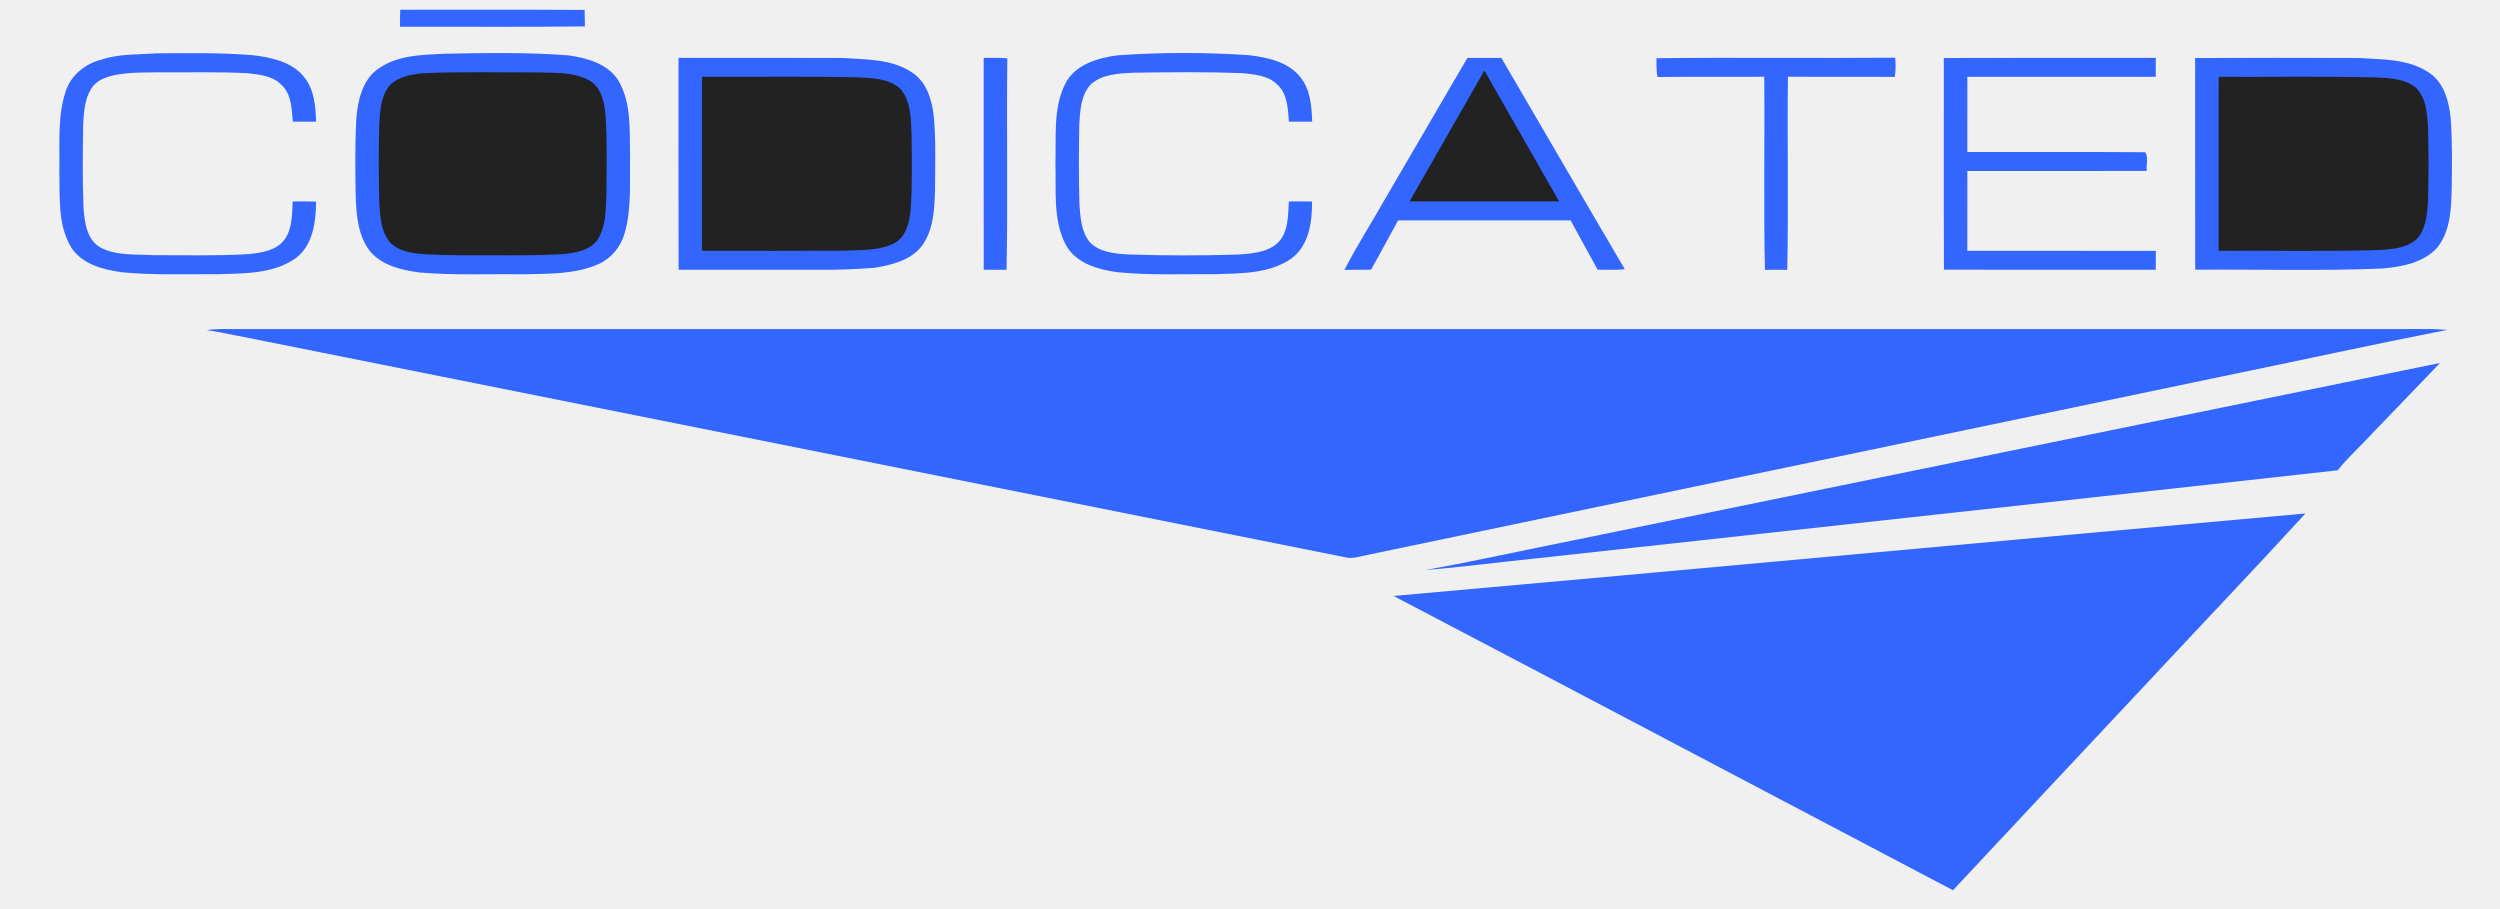
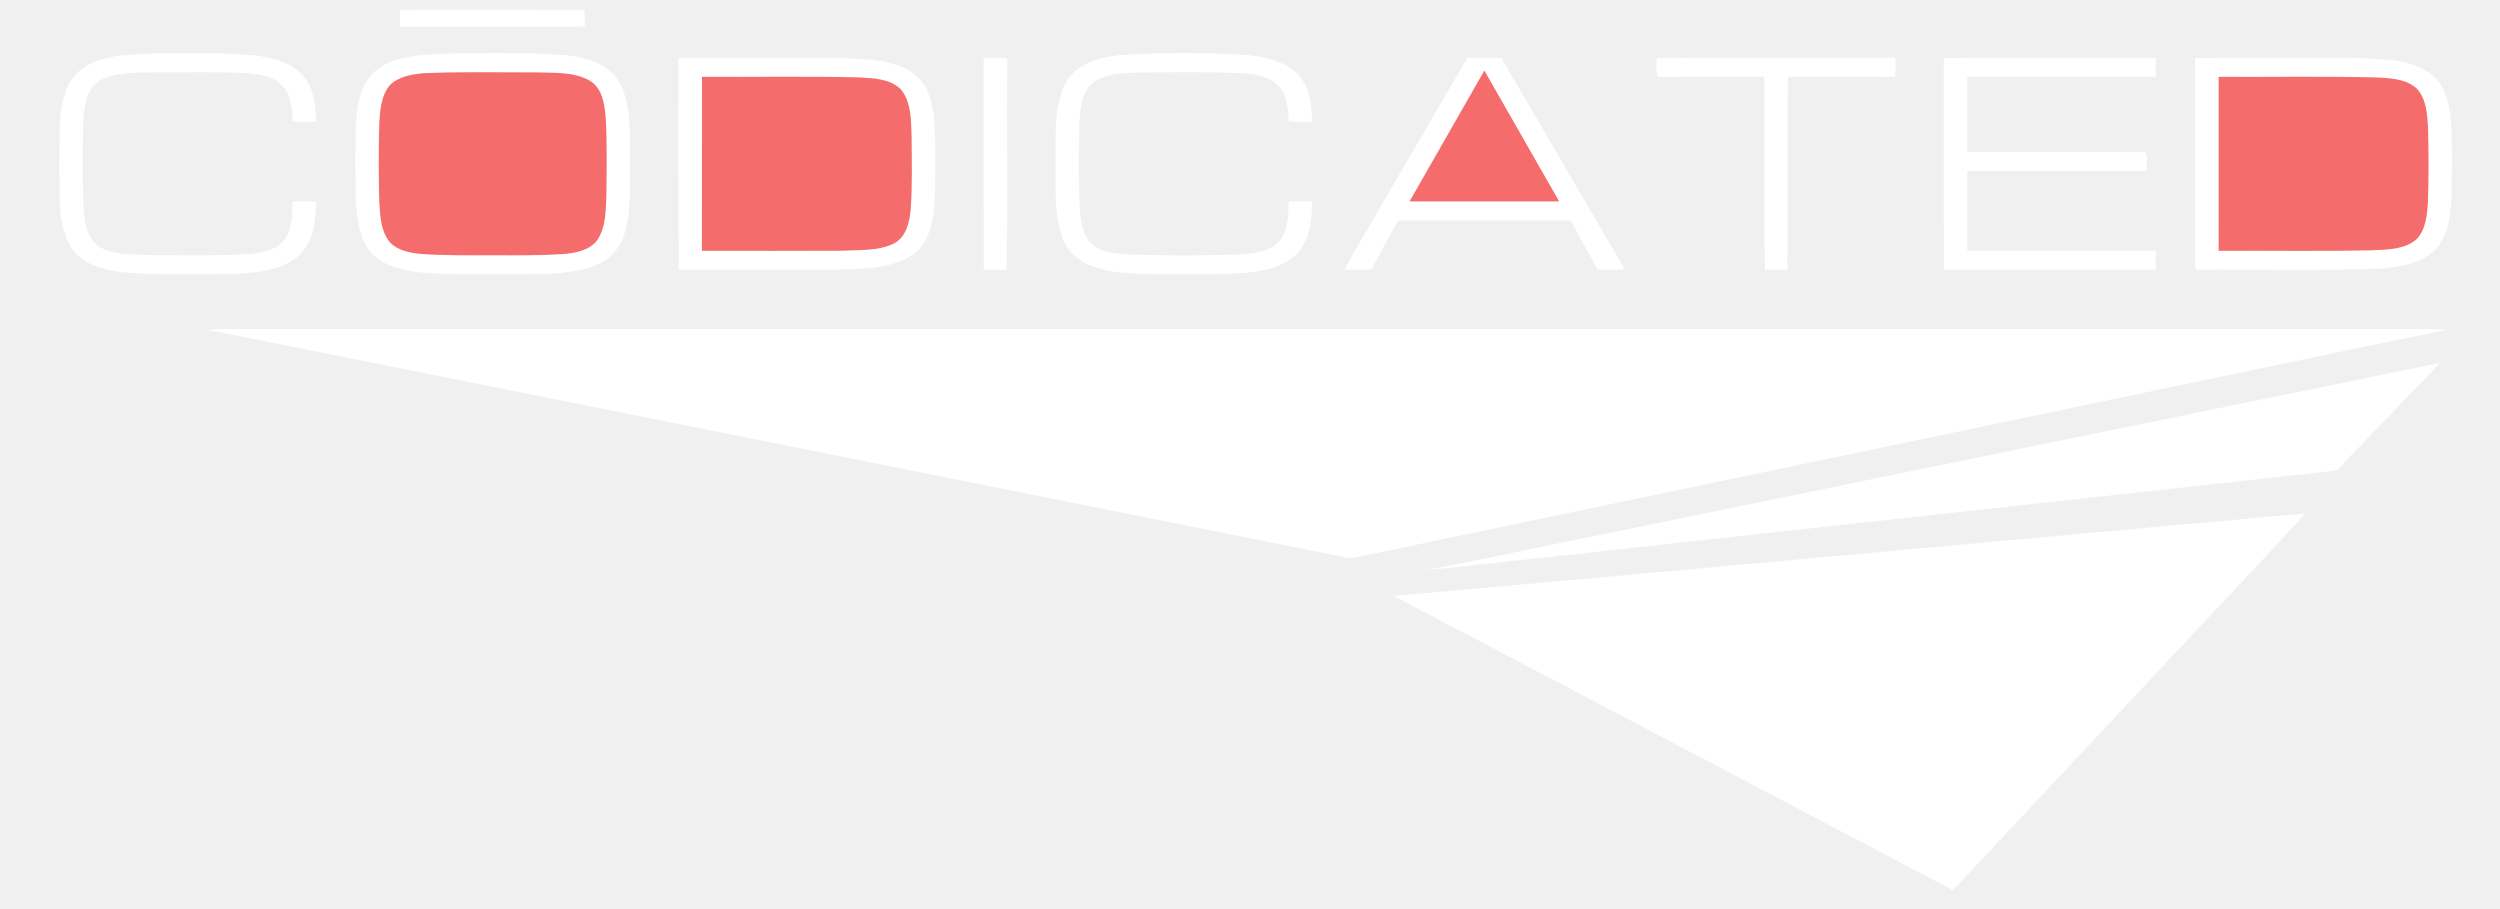
<svg xmlns="http://www.w3.org/2000/svg" id="svg3418" version="1.1" viewBox="0 0 1024 372.238" height="372.238pt" width="1024pt">
  <defs id="defs3458" />
  <path style="fill:none" id="path3420" d="m 0,0 1024,0 0,372.238 -1024,0 L 0,0 Z" />
-   <path style="fill:#3366ff" id="path3422" d="m 163.94,3.975 c 25.18,0.06 50.36,-0.11 75.53,0.09 0.02,2.25 0.04,4.5 0.11,6.75 -25.24,0.31 -50.49,0.06 -75.74,0.13 0,-2.33 0.01,-4.65 0.1,-6.97 z" />
-   <path style="fill:#3366ff" id="path3424" d="m 41.44,24.455 c 7.25,-2.47 14.99,-2.03 22.52,-2.61 13.17,-0.06 26.37,-0.32 39.51,0.75 7.53,0.88 15.86,2.62 20.94,8.75 4.31,5.11 4.85,12.09 5.06,18.48 -3.18,0 -6.35,0 -9.53,0 -0.48,-5.21 -0.52,-11.4 -4.75,-15.16 -3.54,-3.66 -8.92,-4.08 -13.68,-4.67 -11.81,-0.62 -23.63,-0.29 -35.45,-0.38 -7.24,0.19 -14.64,-0.27 -21.68,1.79 -2.68,0.9 -5.4,2.33 -6.93,4.8 -2.77,4.3 -3.05,9.58 -3.38,14.53 -0.18,11.52 -0.32,23.06 0.14,34.58 0.5,5.85 1.35,13.16 7.19,16.19 6.63,3.37 14.33,2.57 21.53,3.01 13,0 26.03,0.35 39.01,-0.44 5.15,-0.56 11.09,-1.39 14.47,-5.77 3.38,-4.51 3.16,-10.45 3.49,-15.79 3.18,-0.04 6.37,-0.04 9.56,0.07 -0.07,8.31 -1.25,17.93 -8.45,23.27 -9.3,6.45 -21.18,6.1 -32.01,6.47 -13.05,-0.11 -26.14,0.45 -39.14,-0.81 -7.61,-1.07 -16.1,-3.23 -20.61,-10.03 -5.78,-9.44 -4.64,-21.01 -4.96,-31.6 0.29,-10.78 -0.85,-21.94 2.57,-32.35 2.08,-6.61 7.97,-11.42 14.58,-13.08 z" />
-   <path style="fill:#3366ff" id="path3426" d="m 182.12,22.005 c 16.94,-0.31 33.93,-0.62 50.83,0.68 7.46,1.1 15.78,3.32 20.16,10.01 5.64,9.3 4.7,20.67 4.97,31.1 -0.22,10.63 0.74,21.53 -2.26,31.86 -1.57,5.44 -5.37,10.09 -10.54,12.47 -9.51,4.23 -20.14,3.97 -30.33,4.21 -14.35,-0.18 -28.74,0.49 -43.07,-0.72 -7.28,-0.98 -15.18,-2.74 -20.21,-8.55 -4.94,-6.25 -5.69,-14.57 -5.96,-22.25 -0.19,-10.66 -0.34,-21.34 0.23,-32 0.59,-7.62 2.45,-16.32 9.26,-20.84 7.83,-5.43 17.76,-5.52 26.92,-5.97 z" />
-   <path style="fill:#3366ff" id="path3428" d="m 457.62,22.665 c 17.91,-1.25 35.93,-1.27 53.85,-0.07 7.52,0.87 15.84,2.61 20.93,8.72 4.32,5.11 4.86,12.11 5.08,18.51 -3.19,0 -6.36,0 -9.54,0 -0.43,-5.26 -0.53,-11.44 -4.79,-15.2 -3.69,-3.75 -9.3,-4.11 -14.23,-4.67 -14.95,-0.55 -29.92,-0.39 -44.88,-0.17 -5.95,0.31 -12.62,0.61 -17.28,4.8 -4,4.33 -4.32,10.57 -4.68,16.16 -0.2,11.06 -0.25,22.13 0.06,33.19 0.4,5.31 0.78,11.14 4.37,15.41 4.04,4.03 10.1,4.53 15.49,4.87 14.99,0.53 30,0.51 44.99,0.06 5.49,-0.38 11.59,-0.77 16.01,-4.44 4.79,-4.35 4.57,-11.39 4.91,-17.32 3.17,-0.04 6.34,-0.02 9.51,0.03 0.04,8.33 -1.22,17.96 -8.41,23.31 -8.97,6.25 -20.44,6.1 -30.92,6.45 -13.4,-0.08 -26.85,0.49 -40.21,-0.79 -8.04,-1.08 -17.22,-3.58 -21.35,-11.27 -5.36,-10.26 -3.84,-22.29 -4.23,-33.45 0.37,-10.86 -1.02,-22.51 4.05,-32.53 3.97,-7.83 13.21,-10.5 21.27,-11.6 z" />
-   <path style="fill:#3366ff" id="path3430" d="m 277.92,23.705 c 22.36,0.02 44.71,-0.07 67.07,0.04 9.56,0.68 19.99,0.29 28.33,5.78 6.2,3.82 8.46,11.37 9.16,18.21 0.93,10.01 0.53,20.09 0.51,30.13 -0.23,7.96 -0.62,16.68 -5.68,23.27 -4.74,5.65 -12.3,7.44 -19.25,8.57 -7.34,0.56 -14.7,0.87 -22.06,0.79 -19.34,0 -38.69,0 -58.04,0 -0.1,-28.93 -0.02,-57.86 -0.04,-86.79 z" />
-   <path style="fill:#3366ff" id="path3432" d="m 402.92,23.715 c 3.22,-0.04 6.45,-0.09 9.68,0.15 -0.36,28.88 0.26,57.78 -0.31,86.65 -3.12,-0.03 -6.24,-0.02 -9.35,-0.03 -0.05,-28.93 -0.02,-57.85 -0.02,-86.77 z" />
-   <path style="fill:#3366ff" id="path3434" d="m 601.03,23.725 c 4.64,-0.04 9.29,-0.04 13.93,0 16.88,28.82 33.6,57.74 50.55,86.52 -3.69,0.49 -7.41,0.19 -11.11,0.21 -3.77,-6.69 -7.35,-13.48 -11.08,-20.19 -23.55,0.02 -47.1,0.01 -70.66,0.01 -3.72,6.71 -7.3,13.51 -11.08,20.19 -3.64,0.04 -7.27,0.01 -10.9,0.08 5.15,-10.02 11.28,-19.53 16.82,-29.35 11.18,-19.16 22.34,-38.32 33.53,-57.47 z" />
-   <path style="fill:#3366ff" id="path3436" d="m 678.48,23.845 c 32.59,-0.38 65.2,0.05 97.8,-0.22 0.19,2.62 0.28,5.28 -0.19,7.88 -14.58,-0.14 -29.17,0.04 -43.75,-0.09 -0.31,26.37 0.28,52.77 -0.29,79.13 -3.05,-0.07 -6.09,-0.08 -9.12,0 -0.63,-26.35 -0.03,-52.74 -0.3,-79.11 -14.57,0.11 -29.14,-0.11 -43.71,0.11 -0.56,-2.53 -0.39,-5.13 -0.44,-7.7 z" />
-   <path style="fill:#3366ff" id="path3438" d="m 796.19,23.755 c 28.94,-0.12 57.89,-0.03 86.83,-0.04 0,2.58 -0.01,5.16 -0.03,7.74 -25.72,0.01 -51.44,-0.01 -77.16,0.01 -0.03,10.27 -0.02,20.53 -0.01,30.8 24.3,0.07 48.61,-0.09 72.9,0.08 1.38,2.08 0.28,5.2 0.59,7.67 -24.49,0.07 -48.99,0 -73.48,0.03 -0.03,10.9 -0.02,21.79 -0.01,32.69 25.73,0.01 51.47,-0.01 77.2,0.01 0,2.58 -0.01,5.16 -0.02,7.74 -28.92,-0.01 -57.84,0.05 -86.76,-0.03 -0.12,-28.9 -0.02,-57.8 -0.05,-86.7 z" />
-   <path style="fill:#3366ff" id="path3440" d="m 899.12,23.765 c 22.3,-0.11 44.6,-0.09 66.9,-0.02 9.59,0.67 20.05,0.26 28.44,5.72 6.57,3.99 8.71,12.06 9.36,19.24 0.65,9.33 0.54,18.71 0.4,28.06 -0.19,8.38 -0.4,17.64 -5.82,24.54 -5.6,6.3 -14.48,7.96 -22.49,8.67 -25.56,1.07 -51.17,0.3 -76.75,0.49 -0.09,-28.9 -0.01,-57.8 -0.04,-86.7 z" />
-   <path style="fill:#222222" id="path3442" d="m 173.15,30.015 c 15.59,-0.74 31.21,-0.3 46.82,-0.36 7.26,0.27 15.15,-0.33 21.68,3.43 4.98,3.06 5.97,9.41 6.43,14.76 0.62,10.63 0.39,21.3 0.3,31.94 -0.28,6.29 -0.11,13.16 -3.76,18.6 -3.19,4.22 -8.81,5.2 -13.75,5.67 -9.29,0.6 -18.6,0.52 -27.91,0.51 -10.3,-0.02 -20.62,0.18 -30.9,-0.58 -4.45,-0.47 -9.27,-1.41 -12.45,-4.83 -3.72,-4.66 -3.92,-10.91 -4.27,-16.6 -0.26,-10.72 -0.29,-21.45 0.01,-32.18 0.38,-5.4 0.72,-11.4 4.51,-15.66 3.53,-3.41 8.62,-4.19 13.29,-4.7 z" />
-   <path style="fill:#222222" id="path3444" d="m 577.36,82.485 c 10.23,-17.85 20.42,-35.73 30.63,-53.59 10.22,17.86 20.41,35.74 30.64,53.6 -20.42,0.01 -40.85,0.02 -61.27,-0.01 z" />
-   <path style="fill:#222222" id="path3446" d="m 287.5,102.715 c 0.05,-23.75 -0.02,-47.5 0.03,-71.26 21.49,0.13 42.98,-0.28 64.46,0.25 5.89,0.33 12.65,0.51 17.08,4.98 4.28,5.35 4.06,12.64 4.32,19.12 0.06,9.99 0.34,20.01 -0.37,29.98 -0.45,5.24 -1.86,11.46 -7.03,14.01 -6.5,3.13 -13.94,2.5 -20.94,2.89 -19.19,0.11 -38.37,0.04 -57.55,0.03 z" />
-   <path style="fill:#222222" id="path3448" d="m 908.76,31.465 c 21.4,0.11 42.81,-0.28 64.21,0.24 5.69,0.3 12.06,0.43 16.65,4.3 4.15,4.11 4.52,10.35 4.89,15.84 0.29,10.28 0.3,20.57 -0.02,30.84 -0.35,5.24 -0.8,11.06 -4.51,15.14 -5.14,4.6 -12.55,4.39 -19,4.71 -20.74,0.44 -41.49,0.08 -62.23,0.2 0,-23.76 -0.01,-47.51 0.01,-71.27 z" />
-   <path style="fill:#3366ff" id="path3450" d="m 84.61,135.195 c 4.13,-0.55 8.3,-0.42 12.45,-0.41 293.67,0 587.34,0 881,0 8.13,0.13 16.27,-0.32 24.38,0.33 -30.71,6 -61.28,12.73 -91.93,19.01 -116.86,24.41 -233.72,48.8 -350.58,73.21 -2.66,0.43 -5.32,1.51 -8.04,1.11 -151.93,-30.37 -303.85,-60.77 -455.78,-91.15 -3.81,-0.83 -7.65,-1.5 -11.5,-2.1 z" />
-   <path style="fill:#3366ff" id="path3452" d="m 644.85,221.235 c 118.19,-24.19 236.37,-48.43 354.57,-72.57 -9.34,9.81 -18.79,19.52 -28.16,29.3 -4.51,4.94 -9.58,9.39 -13.71,14.66 -109.2,12.19 -218.45,23.97 -327.67,36.02 -15.36,1.54 -30.67,3.63 -46.05,4.84 20.42,-3.65 40.67,-8.23 61.02,-12.25 z" />
-   <path style="fill:#3366ff" id="path3454" d="m 570.8,244.105 c 124.52,-11.06 249,-22.65 373.51,-33.79 -20.01,21.9 -40.54,43.34 -60.76,65.06 -27.85,29.76 -55.8,59.45 -83.61,89.27 -76.4,-40.14 -152.68,-80.51 -229.14,-120.54 z" />
+   <path style="fill:#fff" id="path3422" d="m 163.94,3.975 c 25.18,0.06 50.36,-0.11 75.53,0.09 0.02,2.25 0.04,4.5 0.11,6.75 -25.24,0.31 -50.49,0.06 -75.74,0.13 0,-2.33 0.01,-4.65 0.1,-6.97 z" />
+   <path style="fill:#fff" id="path3424" d="m 41.44,24.455 c 7.25,-2.47 14.99,-2.03 22.52,-2.61 13.17,-0.06 26.37,-0.32 39.51,0.75 7.53,0.88 15.86,2.62 20.94,8.75 4.31,5.11 4.85,12.09 5.06,18.48 -3.18,0 -6.35,0 -9.53,0 -0.48,-5.21 -0.52,-11.4 -4.75,-15.16 -3.54,-3.66 -8.92,-4.08 -13.68,-4.67 -11.81,-0.62 -23.63,-0.29 -35.45,-0.38 -7.24,0.19 -14.64,-0.27 -21.68,1.79 -2.68,0.9 -5.4,2.33 -6.93,4.8 -2.77,4.3 -3.05,9.58 -3.38,14.53 -0.18,11.52 -0.32,23.06 0.14,34.58 0.5,5.85 1.35,13.16 7.19,16.19 6.63,3.37 14.33,2.57 21.53,3.01 13,0 26.03,0.35 39.01,-0.44 5.15,-0.56 11.09,-1.39 14.47,-5.77 3.38,-4.51 3.16,-10.45 3.49,-15.79 3.18,-0.04 6.37,-0.04 9.56,0.07 -0.07,8.31 -1.25,17.93 -8.45,23.27 -9.3,6.45 -21.18,6.1 -32.01,6.47 -13.05,-0.11 -26.14,0.45 -39.14,-0.81 -7.61,-1.07 -16.1,-3.23 -20.61,-10.03 -5.78,-9.44 -4.64,-21.01 -4.96,-31.6 0.29,-10.78 -0.85,-21.94 2.57,-32.35 2.08,-6.61 7.97,-11.42 14.58,-13.08 z" />
+   <path style="fill:#fff" id="path3426" d="m 182.12,22.005 c 16.94,-0.31 33.93,-0.62 50.83,0.68 7.46,1.1 15.78,3.32 20.16,10.01 5.64,9.3 4.7,20.67 4.97,31.1 -0.22,10.63 0.74,21.53 -2.26,31.86 -1.57,5.44 -5.37,10.09 -10.54,12.47 -9.51,4.23 -20.14,3.97 -30.33,4.21 -14.35,-0.18 -28.74,0.49 -43.07,-0.72 -7.28,-0.98 -15.18,-2.74 -20.21,-8.55 -4.94,-6.25 -5.69,-14.57 -5.96,-22.25 -0.19,-10.66 -0.34,-21.34 0.23,-32 0.59,-7.62 2.45,-16.32 9.26,-20.84 7.83,-5.43 17.76,-5.52 26.92,-5.97 z" />
+   <path style="fill:#fff" id="path3428" d="m 457.62,22.665 c 17.91,-1.25 35.93,-1.27 53.85,-0.07 7.52,0.87 15.84,2.61 20.93,8.72 4.32,5.11 4.86,12.11 5.08,18.51 -3.19,0 -6.36,0 -9.54,0 -0.43,-5.26 -0.53,-11.44 -4.79,-15.2 -3.69,-3.75 -9.3,-4.11 -14.23,-4.67 -14.95,-0.55 -29.92,-0.39 -44.88,-0.17 -5.95,0.31 -12.62,0.61 -17.28,4.8 -4,4.33 -4.32,10.57 -4.68,16.16 -0.2,11.06 -0.25,22.13 0.06,33.19 0.4,5.31 0.78,11.14 4.37,15.41 4.04,4.03 10.1,4.53 15.49,4.87 14.99,0.53 30,0.51 44.99,0.06 5.49,-0.38 11.59,-0.77 16.01,-4.44 4.79,-4.35 4.57,-11.39 4.91,-17.32 3.17,-0.04 6.34,-0.02 9.51,0.03 0.04,8.33 -1.22,17.96 -8.41,23.31 -8.97,6.25 -20.44,6.1 -30.92,6.45 -13.4,-0.08 -26.85,0.49 -40.21,-0.79 -8.04,-1.08 -17.22,-3.58 -21.35,-11.27 -5.36,-10.26 -3.84,-22.29 -4.23,-33.45 0.37,-10.86 -1.02,-22.51 4.05,-32.53 3.97,-7.83 13.21,-10.5 21.27,-11.6 z" />
+   <path style="fill:#fff" id="path3430" d="m 277.92,23.705 c 22.36,0.02 44.71,-0.07 67.07,0.04 9.56,0.68 19.99,0.29 28.33,5.78 6.2,3.82 8.46,11.37 9.16,18.21 0.93,10.01 0.53,20.09 0.51,30.13 -0.23,7.96 -0.62,16.68 -5.68,23.27 -4.74,5.65 -12.3,7.44 -19.25,8.57 -7.34,0.56 -14.7,0.87 -22.06,0.79 -19.34,0 -38.69,0 -58.04,0 -0.1,-28.93 -0.02,-57.86 -0.04,-86.79 z" />
+   <path style="fill:#fff" id="path3432" d="m 402.92,23.715 c 3.22,-0.04 6.45,-0.09 9.68,0.15 -0.36,28.88 0.26,57.78 -0.31,86.65 -3.12,-0.03 -6.24,-0.02 -9.35,-0.03 -0.05,-28.93 -0.02,-57.85 -0.02,-86.77 z" />
+   <path style="fill:#fff" id="path3434" d="m 601.03,23.725 c 4.64,-0.04 9.29,-0.04 13.93,0 16.88,28.82 33.6,57.74 50.55,86.52 -3.69,0.49 -7.41,0.19 -11.11,0.21 -3.77,-6.69 -7.35,-13.48 -11.08,-20.19 -23.55,0.02 -47.1,0.01 -70.66,0.01 -3.72,6.71 -7.3,13.51 -11.08,20.19 -3.64,0.04 -7.27,0.01 -10.9,0.08 5.15,-10.02 11.28,-19.53 16.82,-29.35 11.18,-19.16 22.34,-38.32 33.53,-57.47 z" />
+   <path style="fill:#fff" id="path3436" d="m 678.48,23.845 c 32.59,-0.38 65.2,0.05 97.8,-0.22 0.19,2.62 0.28,5.28 -0.19,7.88 -14.58,-0.14 -29.17,0.04 -43.75,-0.09 -0.31,26.37 0.28,52.77 -0.29,79.13 -3.05,-0.07 -6.09,-0.08 -9.12,0 -0.63,-26.35 -0.03,-52.74 -0.3,-79.11 -14.57,0.11 -29.14,-0.11 -43.71,0.11 -0.56,-2.53 -0.39,-5.13 -0.44,-7.7 z" />
+   <path style="fill:#fff" id="path3438" d="m 796.19,23.755 c 28.94,-0.12 57.89,-0.03 86.83,-0.04 0,2.58 -0.01,5.16 -0.03,7.74 -25.72,0.01 -51.44,-0.01 -77.16,0.01 -0.03,10.27 -0.02,20.53 -0.01,30.8 24.3,0.07 48.61,-0.09 72.9,0.08 1.38,2.08 0.28,5.2 0.59,7.67 -24.49,0.07 -48.99,0 -73.48,0.03 -0.03,10.9 -0.02,21.79 -0.01,32.69 25.73,0.01 51.47,-0.01 77.2,0.01 0,2.58 -0.01,5.16 -0.02,7.74 -28.92,-0.01 -57.84,0.05 -86.76,-0.03 -0.12,-28.9 -0.02,-57.8 -0.05,-86.7 z" />
+   <path style="fill:#fff" id="path3440" d="m 899.12,23.765 c 22.3,-0.11 44.6,-0.09 66.9,-0.02 9.59,0.67 20.05,0.26 28.44,5.72 6.57,3.99 8.71,12.06 9.36,19.24 0.65,9.33 0.54,18.71 0.4,28.06 -0.19,8.38 -0.4,17.64 -5.82,24.54 -5.6,6.3 -14.48,7.96 -22.49,8.67 -25.56,1.07 -51.17,0.3 -76.75,0.49 -0.09,-28.9 -0.01,-57.8 -0.04,-86.7 z" />
+   <path style="fill:#f46c6c" id="path3442" d="m 173.15,30.015 c 15.59,-0.74 31.21,-0.3 46.82,-0.36 7.26,0.27 15.15,-0.33 21.68,3.43 4.98,3.06 5.97,9.41 6.43,14.76 0.62,10.63 0.39,21.3 0.3,31.94 -0.28,6.29 -0.11,13.16 -3.76,18.6 -3.19,4.22 -8.81,5.2 -13.75,5.67 -9.29,0.6 -18.6,0.52 -27.91,0.51 -10.3,-0.02 -20.62,0.18 -30.9,-0.58 -4.45,-0.47 -9.27,-1.41 -12.45,-4.83 -3.72,-4.66 -3.92,-10.91 -4.27,-16.6 -0.26,-10.72 -0.29,-21.45 0.01,-32.18 0.38,-5.4 0.72,-11.4 4.51,-15.66 3.53,-3.41 8.62,-4.19 13.29,-4.7 z" />
+   <path style="fill:#f46c6c" id="path3444" d="m 577.36,82.485 c 10.23,-17.85 20.42,-35.73 30.63,-53.59 10.22,17.86 20.41,35.74 30.64,53.6 -20.42,0.01 -40.85,0.02 -61.27,-0.01 z" />
+   <path style="fill:#f46c6c" id="path3446" d="m 287.5,102.715 c 0.05,-23.75 -0.02,-47.5 0.03,-71.26 21.49,0.13 42.98,-0.28 64.46,0.25 5.89,0.33 12.65,0.51 17.08,4.98 4.28,5.35 4.06,12.64 4.32,19.12 0.06,9.99 0.34,20.01 -0.37,29.98 -0.45,5.24 -1.86,11.46 -7.03,14.01 -6.5,3.13 -13.94,2.5 -20.94,2.89 -19.19,0.11 -38.37,0.04 -57.55,0.03 z" />
+   <path style="fill:#f46c6c" id="path3448" d="m 908.76,31.465 c 21.4,0.11 42.81,-0.28 64.21,0.24 5.69,0.3 12.06,0.43 16.65,4.3 4.15,4.11 4.52,10.35 4.89,15.84 0.29,10.28 0.3,20.57 -0.02,30.84 -0.35,5.24 -0.8,11.06 -4.51,15.14 -5.14,4.6 -12.55,4.39 -19,4.71 -20.74,0.44 -41.49,0.08 -62.23,0.2 0,-23.76 -0.01,-47.51 0.01,-71.27 z" />
+   <path style="fill:#fff" id="path3450" d="m 84.61,135.195 c 4.13,-0.55 8.3,-0.42 12.45,-0.41 293.67,0 587.34,0 881,0 8.13,0.13 16.27,-0.32 24.38,0.33 -30.71,6 -61.28,12.73 -91.93,19.01 -116.86,24.41 -233.72,48.8 -350.58,73.21 -2.66,0.43 -5.32,1.51 -8.04,1.11 -151.93,-30.37 -303.85,-60.77 -455.78,-91.15 -3.81,-0.83 -7.65,-1.5 -11.5,-2.1 z" />
+   <path style="fill:#fff" id="path3452" d="m 644.85,221.235 c 118.19,-24.19 236.37,-48.43 354.57,-72.57 -9.34,9.81 -18.79,19.52 -28.16,29.3 -4.51,4.94 -9.58,9.39 -13.71,14.66 -109.2,12.19 -218.45,23.97 -327.67,36.02 -15.36,1.54 -30.67,3.63 -46.05,4.84 20.42,-3.65 40.67,-8.23 61.02,-12.25 z" />
+   <path style="fill:#fff" id="path3454" d="m 570.8,244.105 c 124.52,-11.06 249,-22.65 373.51,-33.79 -20.01,21.9 -40.54,43.34 -60.76,65.06 -27.85,29.76 -55.8,59.45 -83.61,89.27 -76.4,-40.14 -152.68,-80.51 -229.14,-120.54 z" />
</svg>
